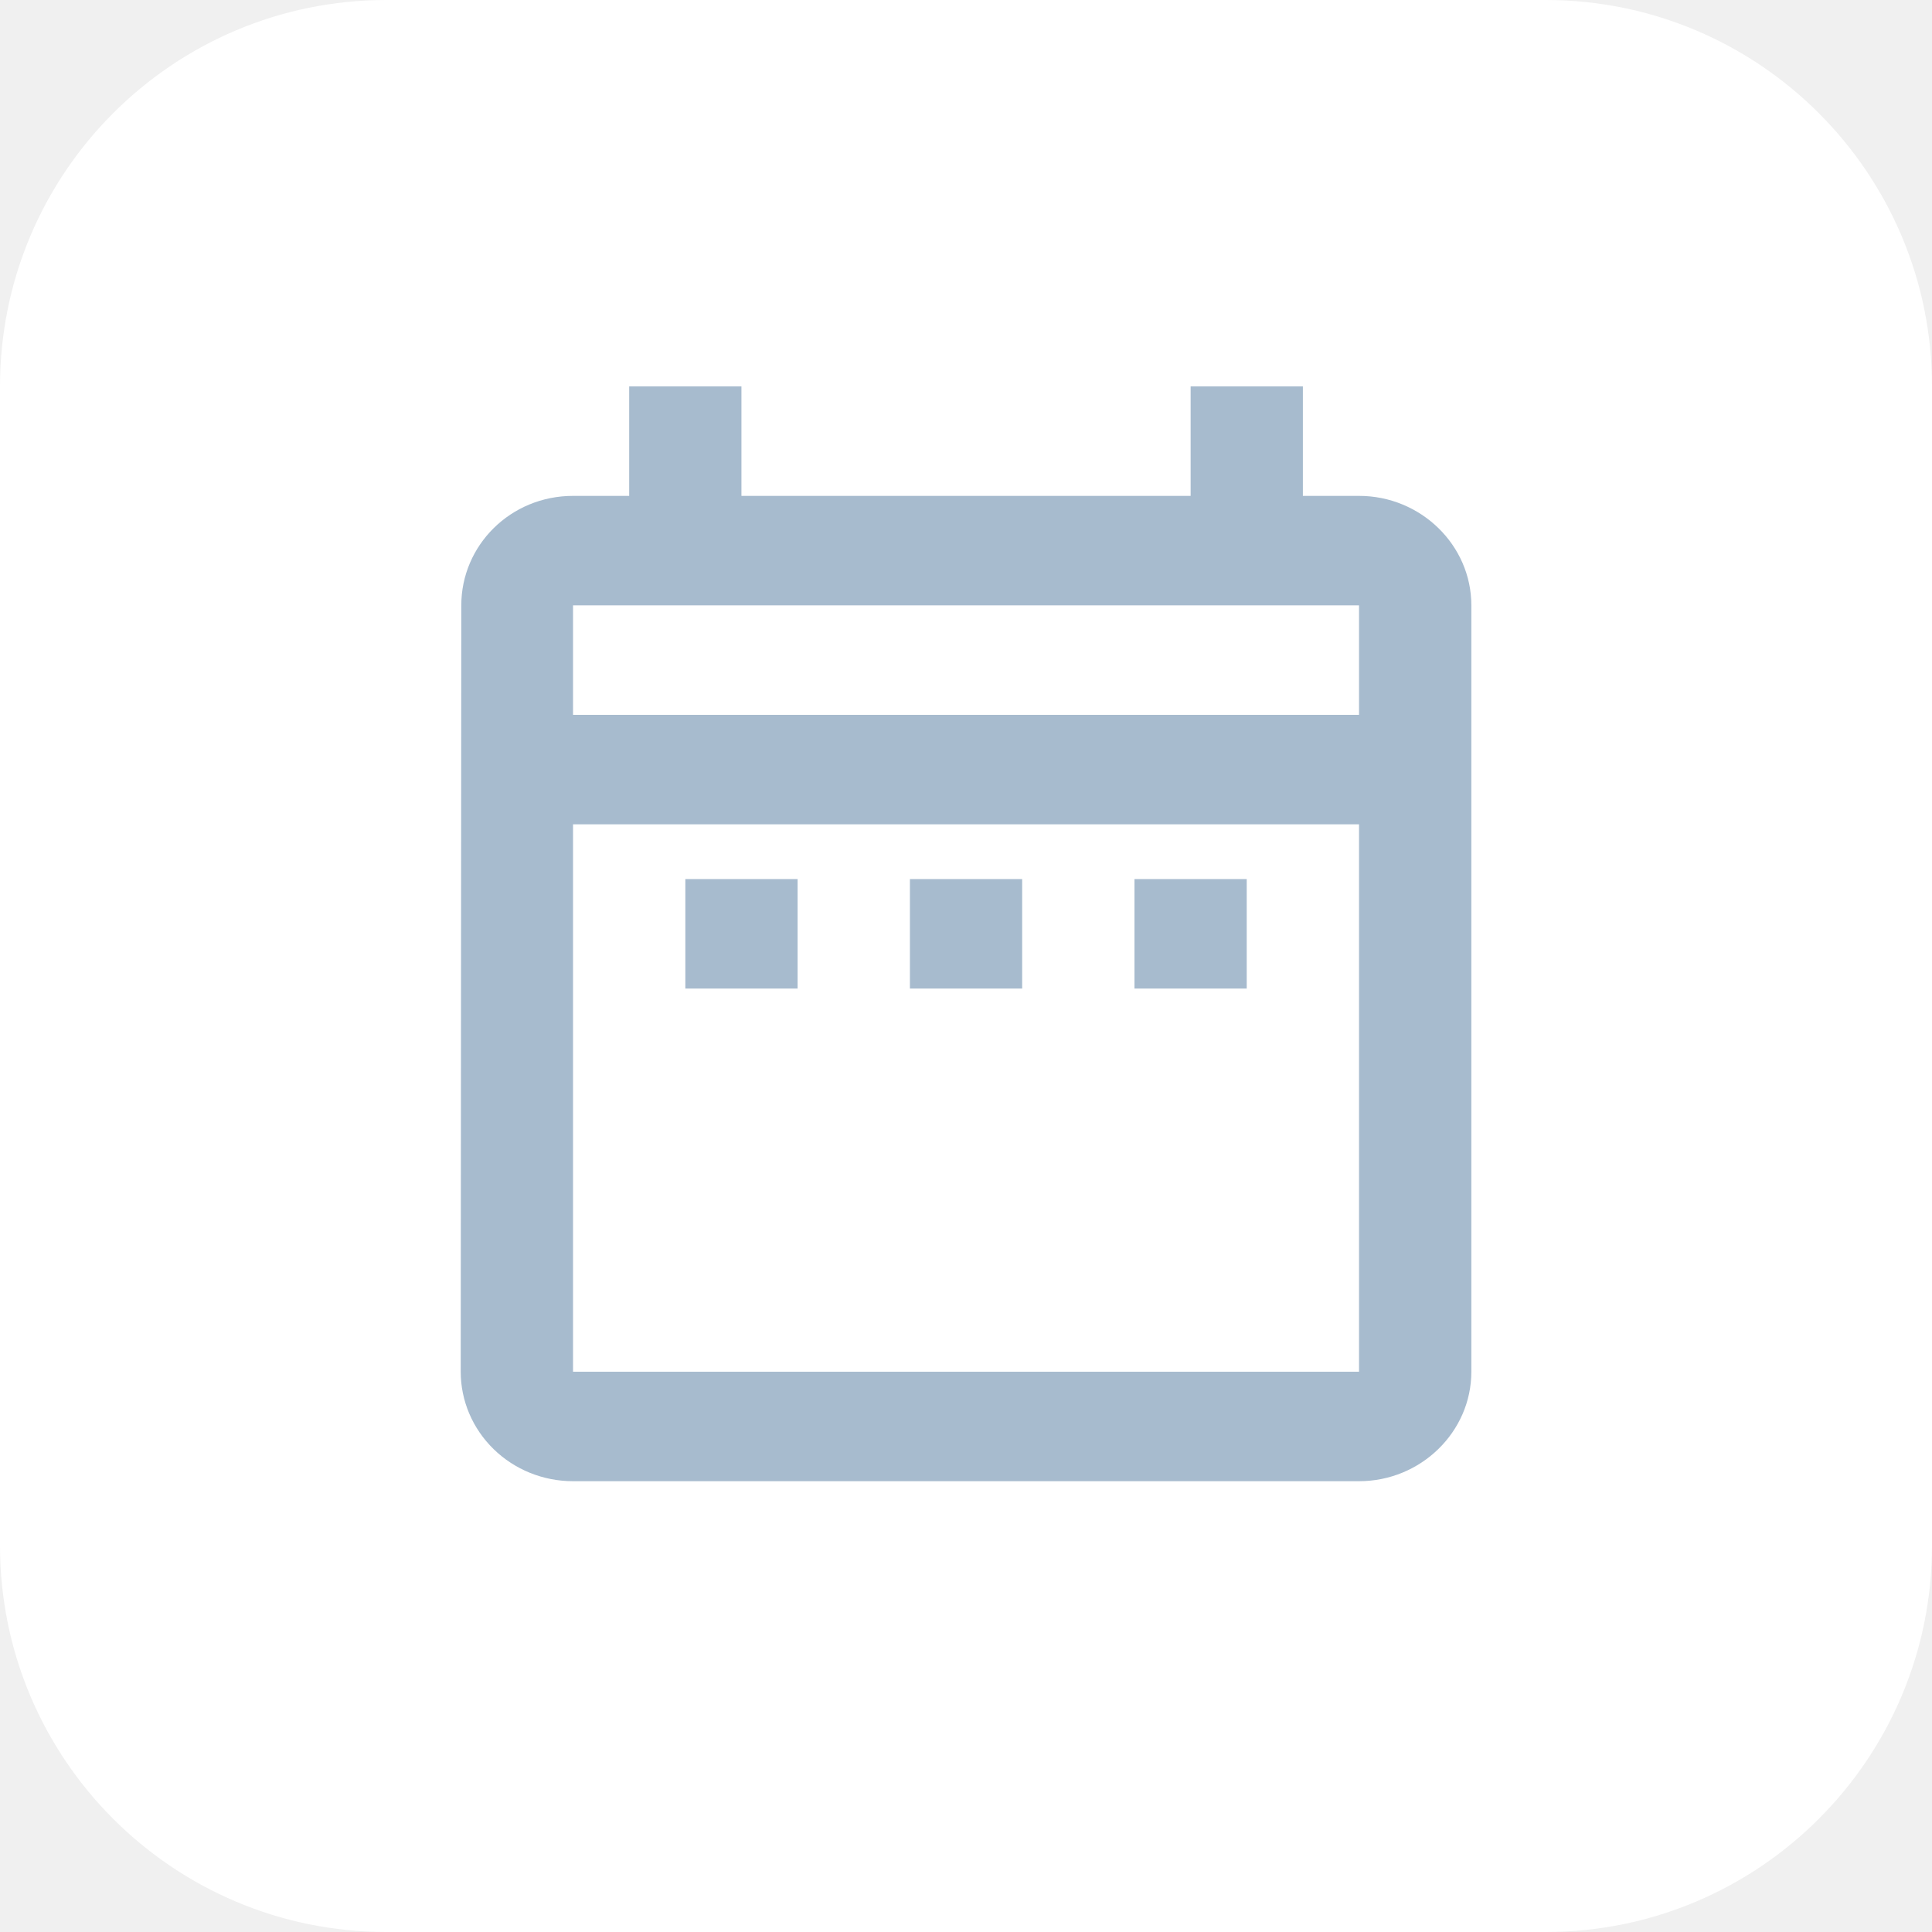
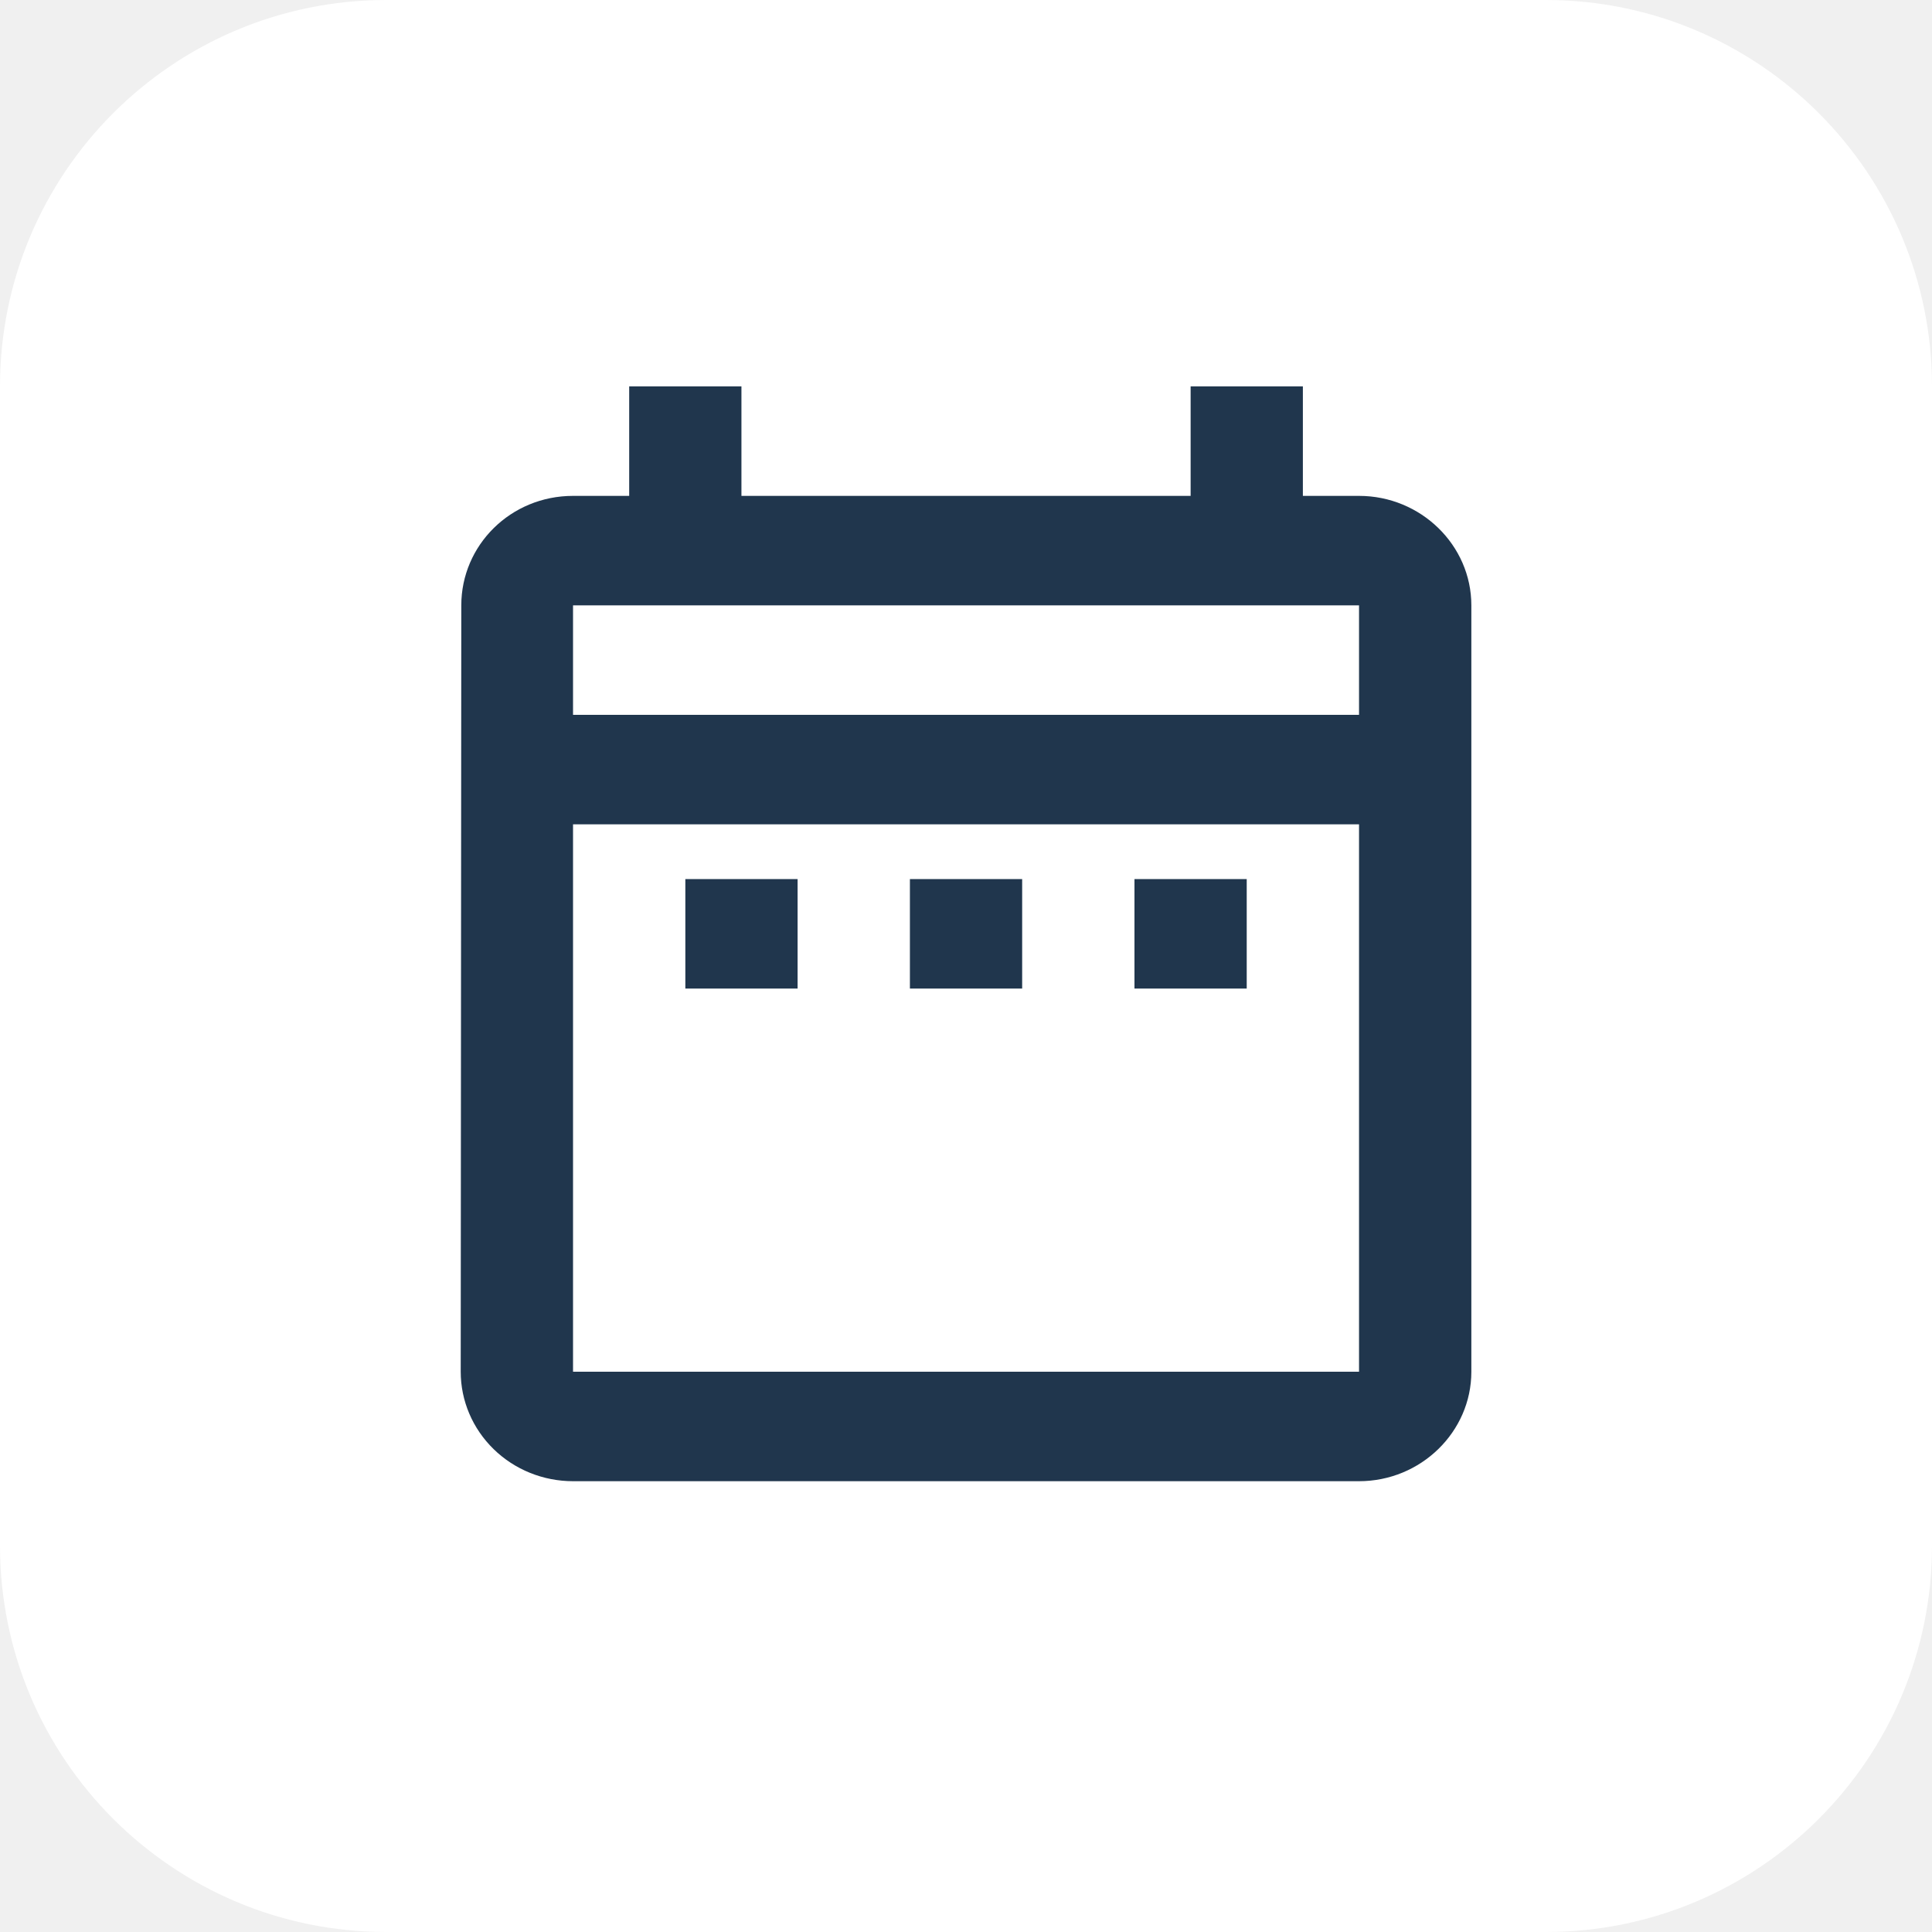
<svg xmlns="http://www.w3.org/2000/svg" width="30" height="30" viewBox="0 0 30 30" fill="none">
  <rect width="30" height="30" rx="6" fill="white" />
-   <path d="M10.642 13.65H12.385V15.35H10.642V13.65ZM22.847 9.4V21.3C22.847 22.235 22.062 23 21.103 23H8.898C8.435 23 7.992 22.821 7.665 22.502C7.338 22.183 7.154 21.751 7.154 21.3L7.163 9.4C7.163 8.465 7.93 7.7 8.898 7.7H9.77V6H11.513V7.7H18.488V6H20.231V7.7H21.103C22.062 7.7 22.847 8.465 22.847 9.4ZM8.898 11.1H21.103V9.4H8.898V11.1ZM21.103 21.3V12.8H8.898V21.3H21.103ZM17.616 15.35H19.359V13.65H17.616V15.35ZM14.129 15.35H15.872V13.65H14.129V15.35Z" fill="#A7BBCE" />
+   <path d="M10.642 13.65H12.385V15.35H10.642V13.65ZM22.847 9.4V21.3C22.847 22.235 22.062 23 21.103 23H8.898C8.435 23 7.992 22.821 7.665 22.502C7.338 22.183 7.154 21.751 7.154 21.3L7.163 9.4C7.163 8.465 7.93 7.7 8.898 7.7H9.77V6H11.513V7.7H18.488V6H20.231V7.7H21.103C22.062 7.7 22.847 8.465 22.847 9.4ZM8.898 11.1H21.103V9.4H8.898V11.1ZM21.103 21.3V12.8H8.898V21.3H21.103ZM17.616 15.35H19.359V13.65H17.616V15.35ZM14.129 15.35H15.872V13.65H14.129V15.35Z" fill="#20364D" />
</svg>
